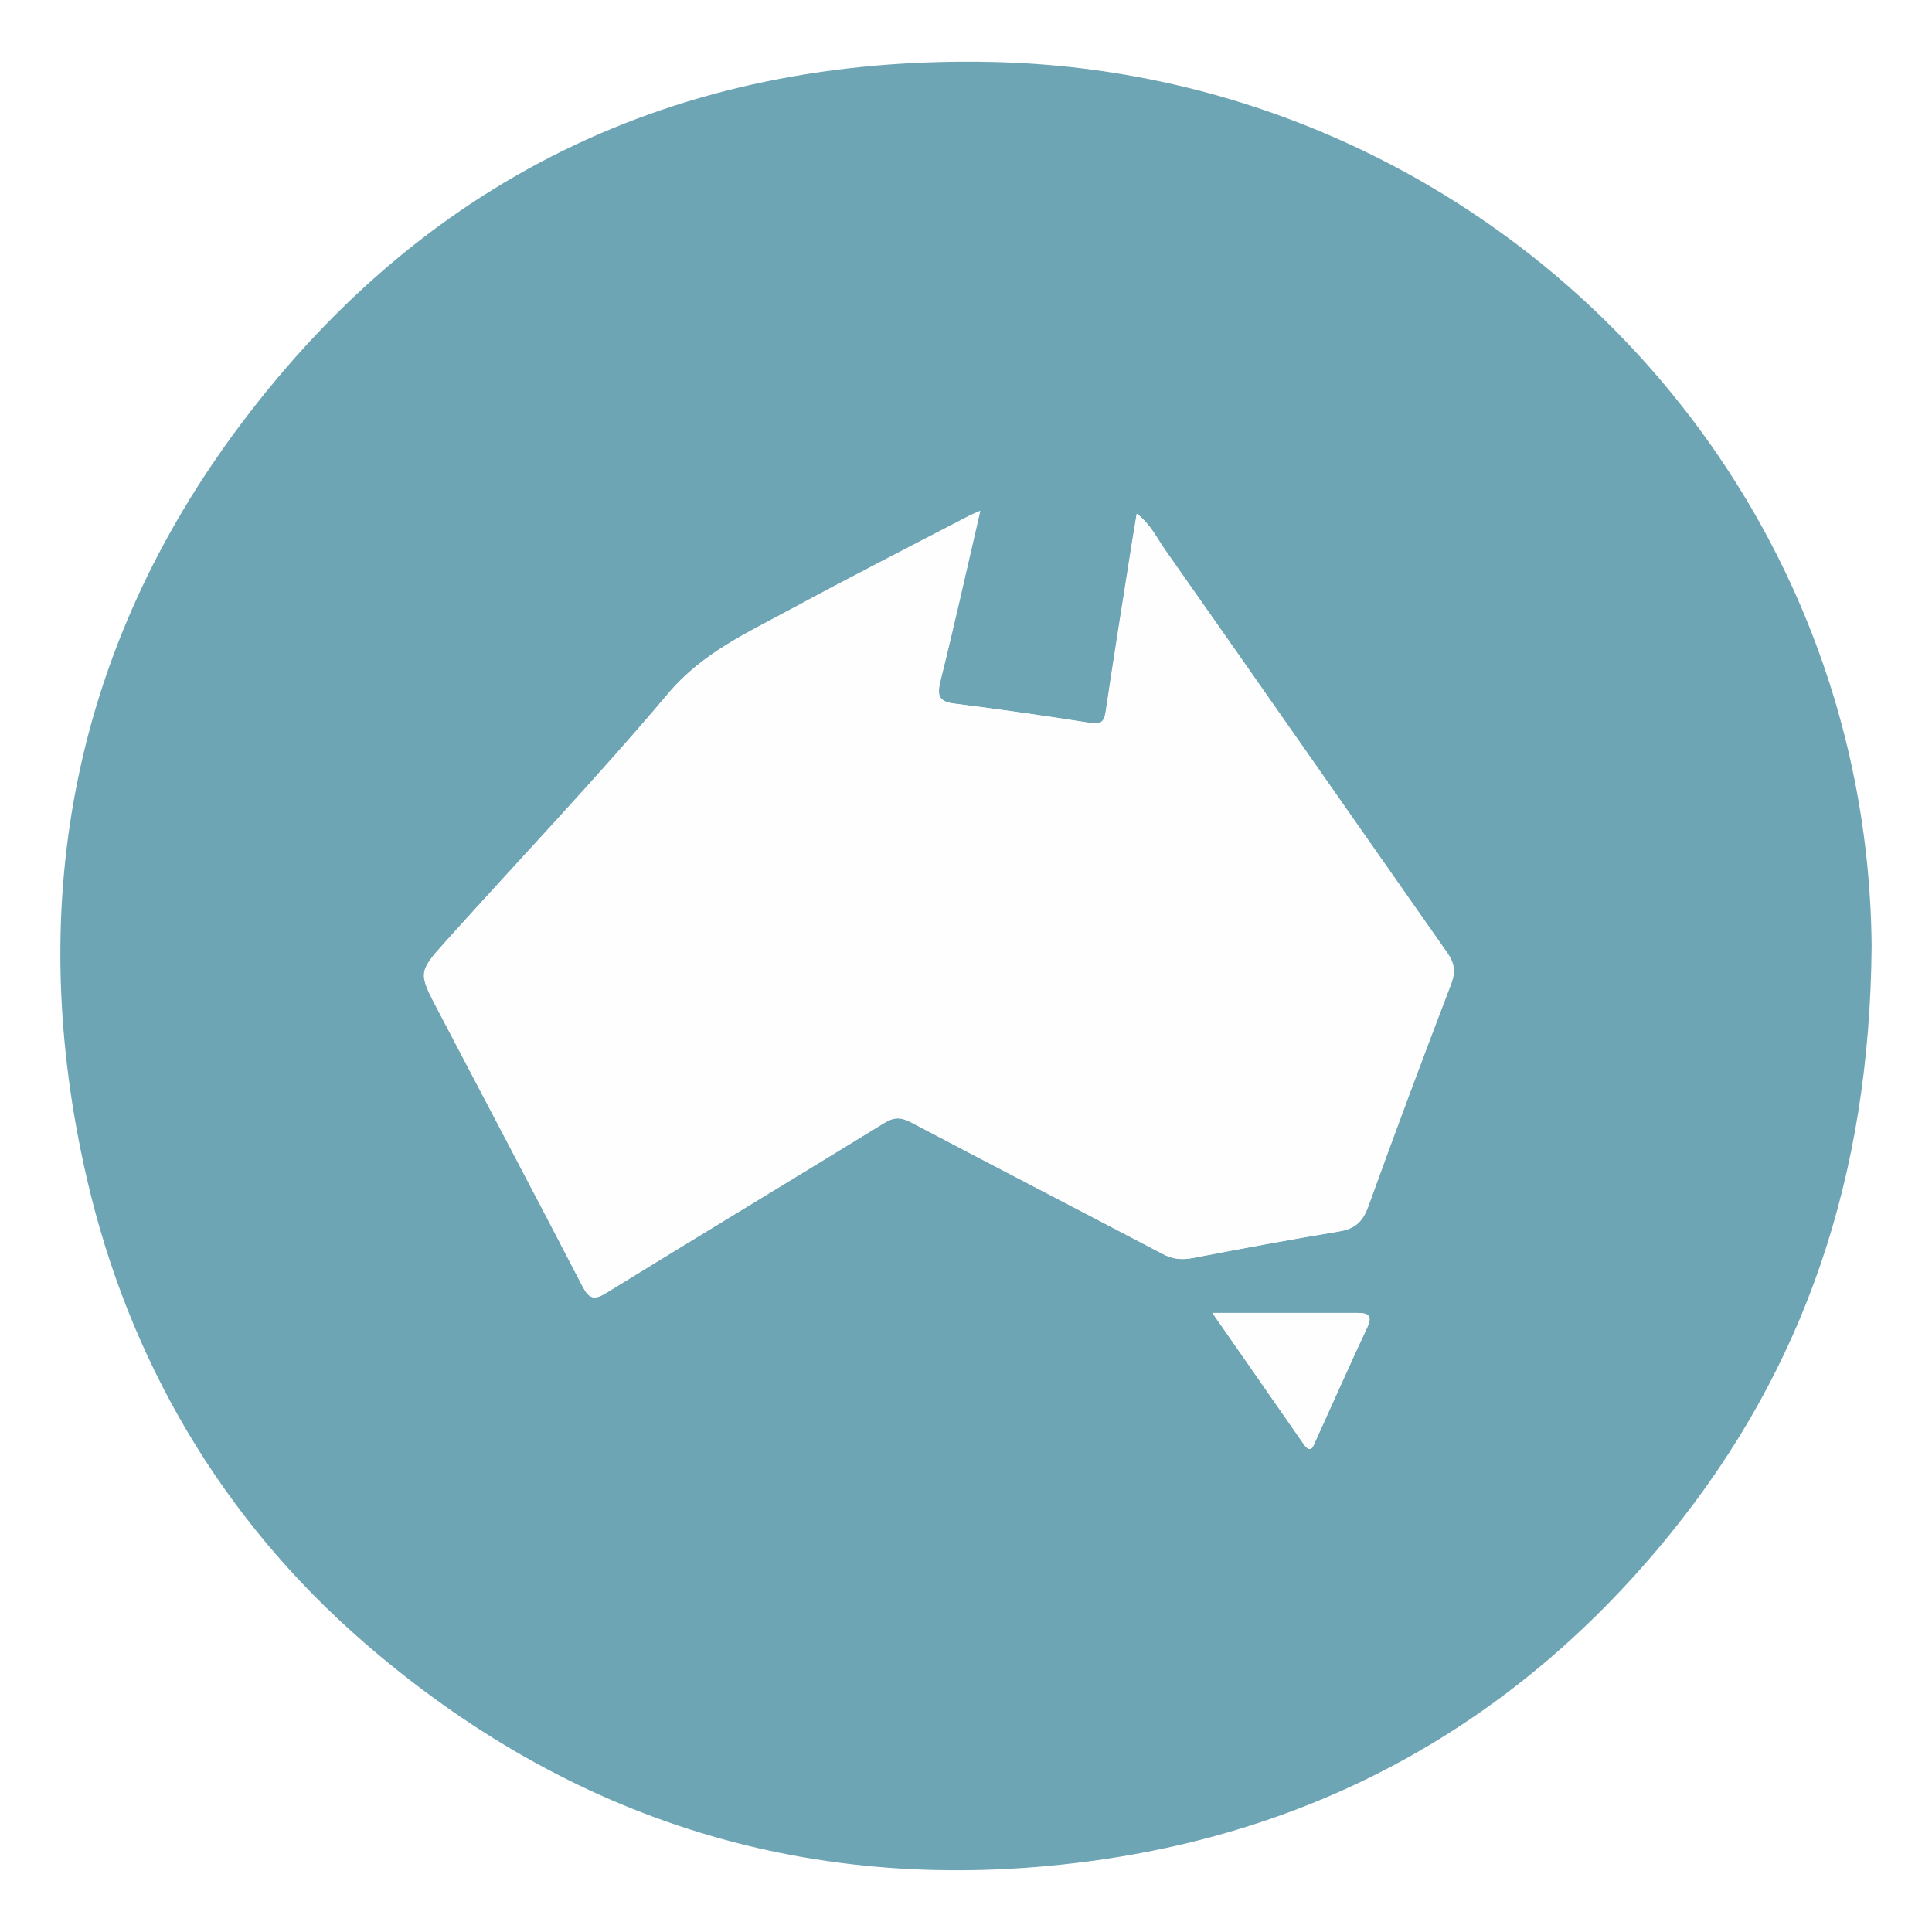
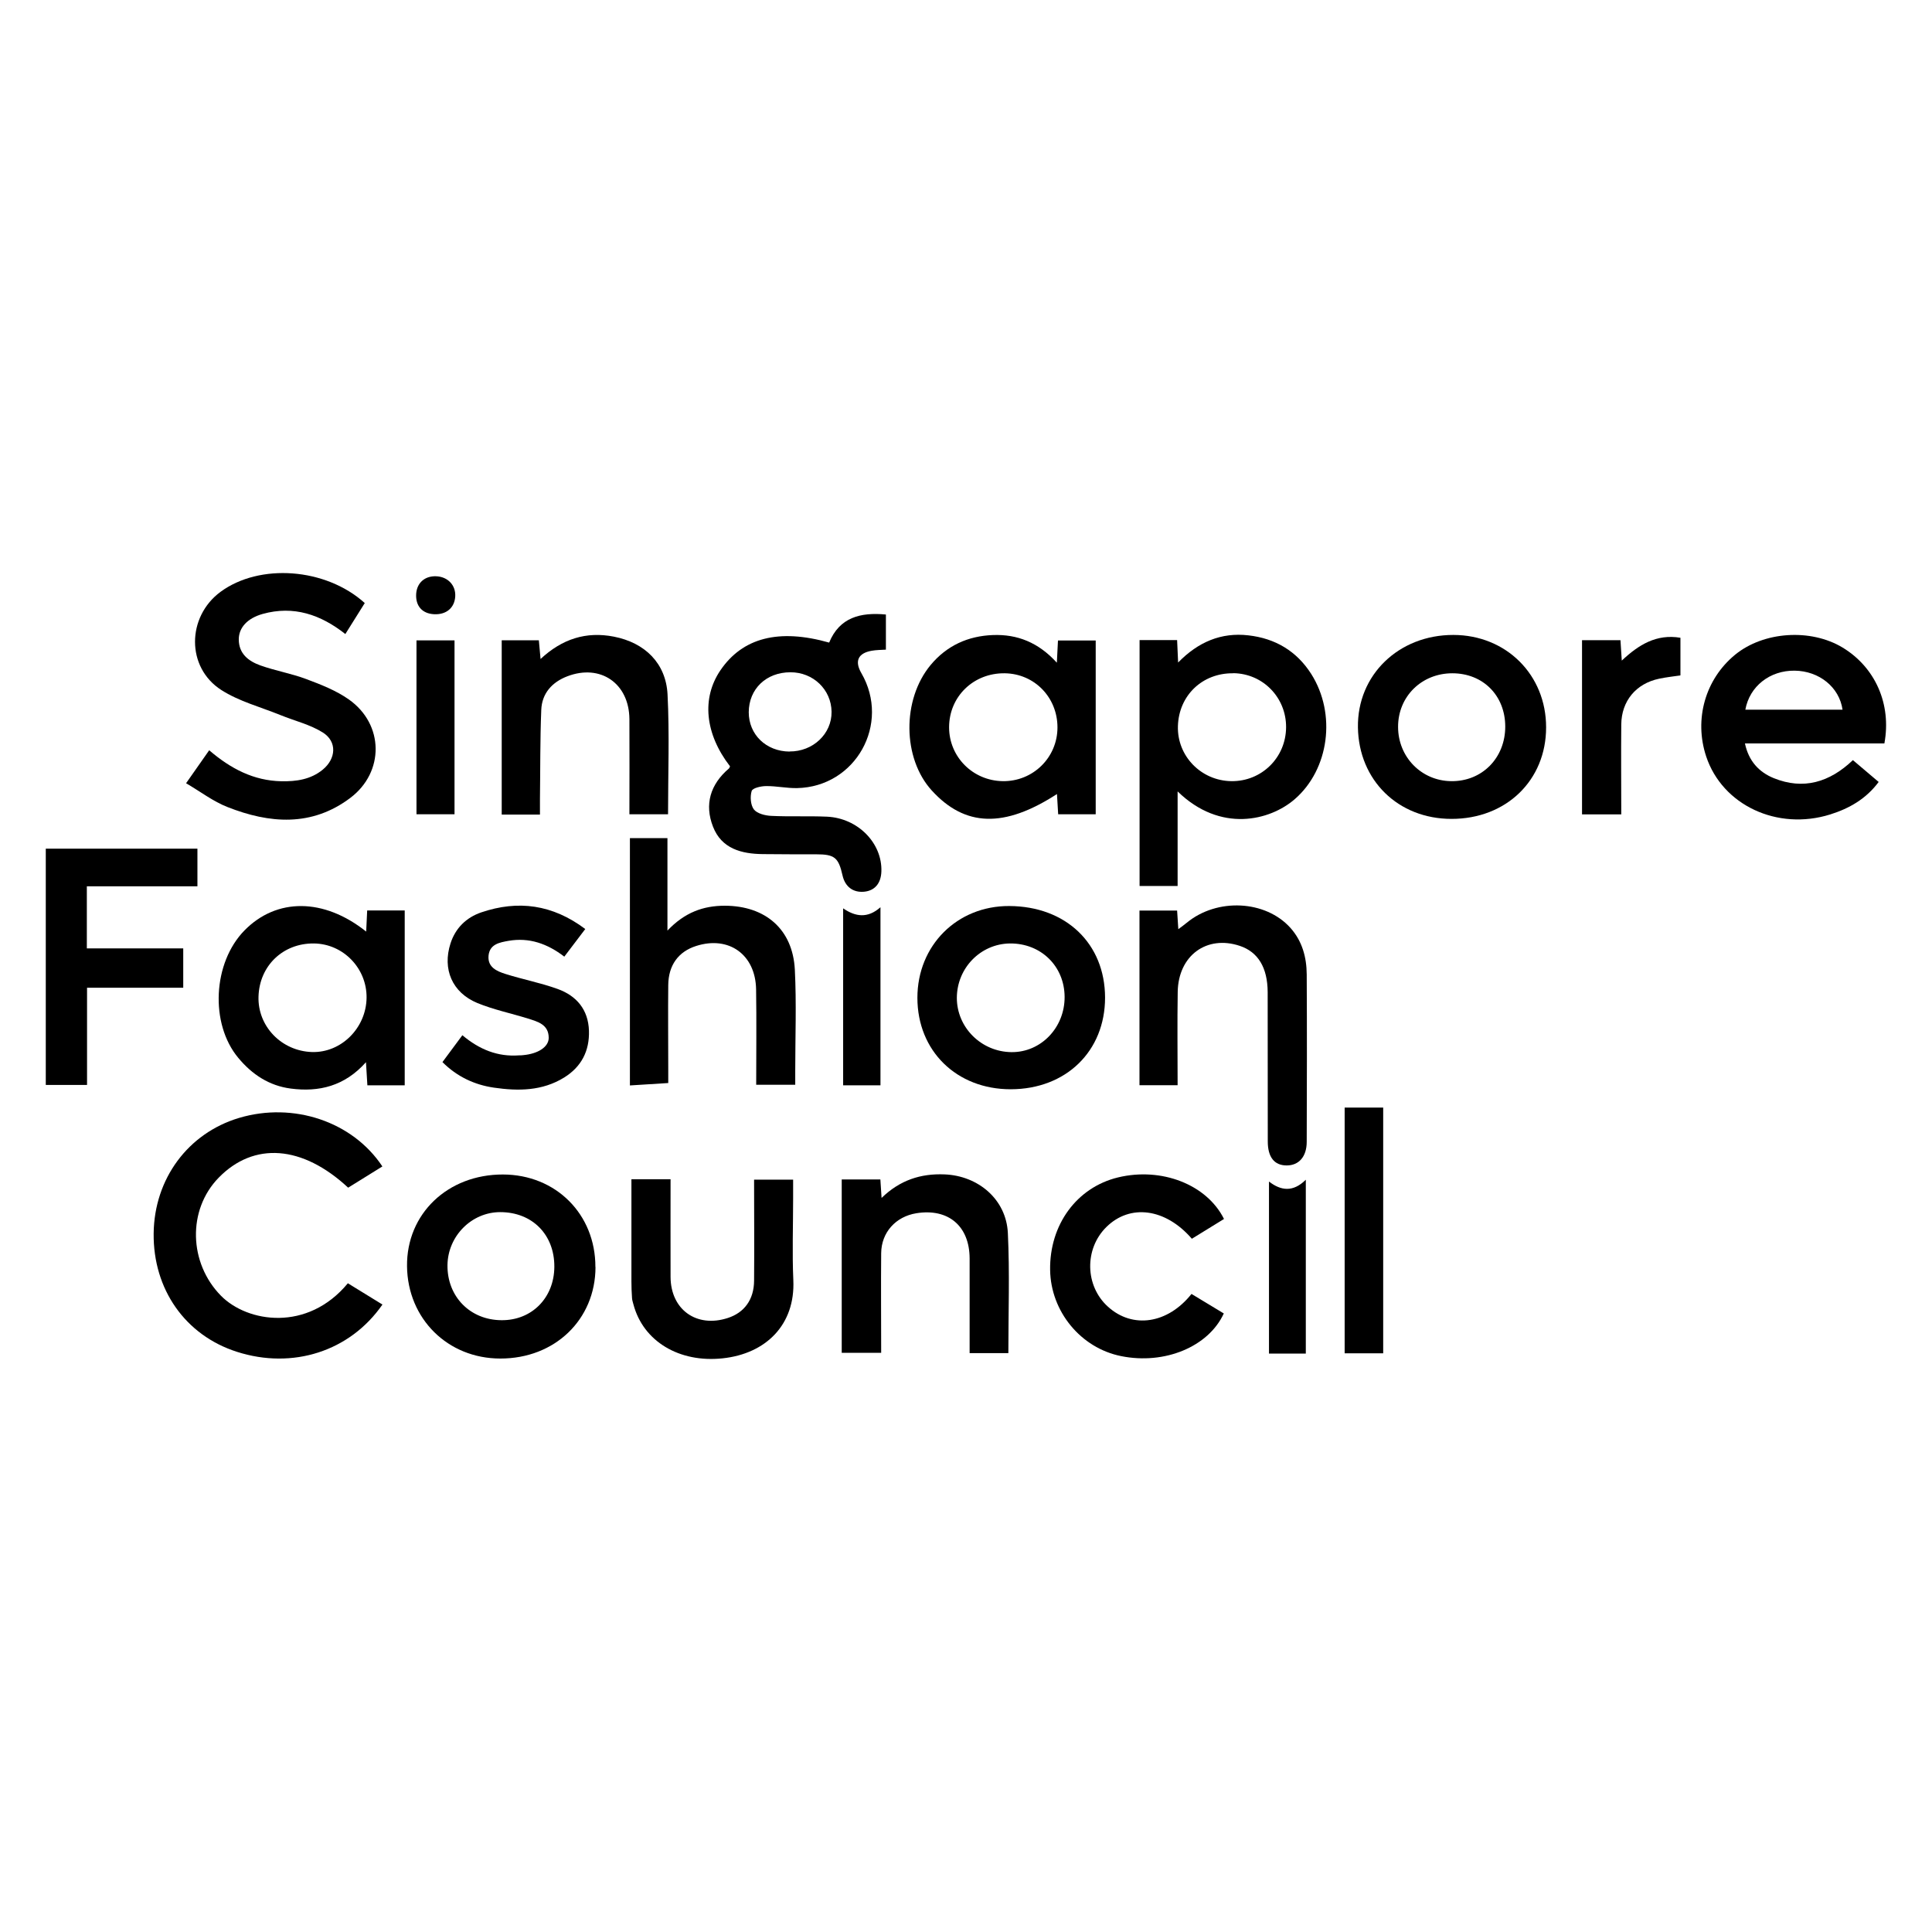
- <svg xmlns="http://www.w3.org/2000/svg" id="Layer_1" data-name="Layer 1" viewBox="0 0 192 192">
-   <defs>
-     <style>
-       .cls-1 {
-         fill: #6ea5b4;
-       }
- 
-       .cls-1, .cls-2 {
-         stroke-width: 0px;
-       }
- 
-       .cls-2 {
-         fill: #fefefe;
-       }
-     </style>
-   </defs>
-   <path class="cls-1" d="M186,94.06c-.19,22.96-6.72,41.97-20.01,58.37-14.96,18.46-34.44,29.51-58.02,32.58-27.14,3.54-51.28-3.94-71.89-21.87-14.1-12.27-23.31-28.03-27.46-46.07-6.1-26.48-1.66-51.65,14.46-73.76C41.6,17.94,67.13,5.45,98.66,6.16c47.66,1.07,86.95,39.56,87.34,87.9ZM97.43,50.75c-.61.27-.87.37-1.12.5-5.9,3.08-11.84,6.1-17.69,9.27-4.35,2.36-8.81,4.35-12.22,8.39-7.1,8.42-14.71,16.41-22.08,24.61-2.79,3.1-2.76,3.15-.81,6.87,4.79,9.15,9.63,18.29,14.38,27.46.65,1.24,1.16,1.36,2.34.63,9.19-5.66,18.43-11.23,27.63-16.89.97-.6,1.67-.58,2.66-.06,8.33,4.39,16.7,8.71,25.03,13.09.98.52,1.89.6,2.97.39,4.84-.93,9.69-1.83,14.55-2.64,1.55-.26,2.34-.97,2.87-2.44,2.68-7.39,5.42-14.76,8.23-22.1.47-1.23.37-2.11-.37-3.16-9.37-13.34-18.68-26.72-28.05-40.06-.82-1.17-1.44-2.54-2.79-3.56-.16.98-.29,1.76-.42,2.54-.9,5.72-1.82,11.44-2.67,17.16-.16,1.07-.55,1.25-1.6,1.08-4.47-.71-8.96-1.34-13.45-1.91-1.6-.2-1.73-.87-1.37-2.29,1.37-5.49,2.59-11.03,3.95-16.89ZM120.49,130.48c3.13,4.5,6.09,8.76,9.06,13.02.75,1.07.97.17,1.21-.35,1.71-3.75,3.38-7.52,5.12-11.25.56-1.19.04-1.42-.97-1.42-4.69,0-9.39,0-14.42,0Z" />
-   <path class="cls-2" d="M97.43,50.75c-1.36,5.87-2.59,11.4-3.95,16.89-.36,1.43-.23,2.09,1.37,2.29,4.49.57,8.98,1.21,13.45,1.91,1.04.16,1.43,0,1.6-1.08.86-5.73,1.77-11.44,2.67-17.16.12-.78.26-1.57.42-2.54,1.34,1.02,1.97,2.39,2.79,3.56,9.37,13.34,18.69,26.72,28.05,40.06.74,1.05.85,1.93.37,3.16-2.81,7.34-5.56,14.71-8.23,22.1-.53,1.47-1.32,2.19-2.87,2.44-4.86.8-9.71,1.71-14.55,2.64-1.07.21-1.98.12-2.97-.39-8.34-4.38-16.7-8.7-25.03-13.09-.99-.52-1.69-.54-2.66.06-9.2,5.65-18.44,11.23-27.63,16.89-1.18.73-1.7.62-2.34-.63-4.76-9.17-9.59-18.31-14.38-27.46-1.95-3.72-1.98-3.77.81-6.87,7.37-8.2,14.98-16.19,22.08-24.61,3.4-4.04,7.87-6.03,12.22-8.39,5.85-3.17,11.79-6.19,17.69-9.27.25-.13.51-.23,1.12-.5Z" />
-   <path class="cls-2" d="M120.49,130.48c5.04,0,9.73,0,14.42,0,1.01,0,1.52.23.97,1.42-1.75,3.73-3.41,7.5-5.12,11.25-.24.52-.46,1.43-1.21.35-2.96-4.26-5.93-8.52-9.06-13.02Z" />
+ <svg xmlns="http://www.w3.org/2000/svg" id="Layer_2" data-name="Layer 2" viewBox="0 0 192 192">
+   <path d="M78.46,74.68c2.33.02,4.21-1.75,4.18-3.95-.03-2.2-1.83-3.93-4.09-3.92-2.41,0-4.13,1.66-4.14,3.97,0,2.22,1.72,3.89,4.05,3.91M72.53,76.13c-2.47-3.21-2.82-6.74-.94-9.51,2.2-3.24,5.8-4.18,10.81-2.76,1.03-2.5,3.1-3.03,5.64-2.79v3.49c-.49.03-.96.03-1.41.11-1.36.24-1.72,1.03-1.03,2.22,2.93,5.05-.56,11.31-6.39,11.43-1.02.02-2.05-.21-3.07-.2-.51,0-1.35.19-1.44.49-.17.55-.11,1.4.22,1.83.32.41,1.11.61,1.71.64,1.85.09,3.7,0,5.55.08,3.08.14,5.51,2.63,5.41,5.45-.04,1.19-.67,1.92-1.74,2.01-1.09.09-1.87-.51-2.12-1.62-.4-1.79-.8-2.1-2.62-2.1-1.76,0-3.53,0-5.29-.02-2.14-.02-4.11-.54-4.96-2.72-.87-2.22-.27-4.21,1.57-5.78.06-.05.08-.15.12-.22" />
+   <path d="M122.56,66.91c-3.07-.04-5.41,2.2-5.5,5.25-.09,2.97,2.3,5.43,5.31,5.47,3,.04,5.42-2.33,5.44-5.35.02-2.96-2.3-5.34-5.24-5.38M113.25,63.61h3.73c.03.69.06,1.31.1,2.23,2-2.05,4.29-3.01,6.98-2.7,2.66.3,4.79,1.55,6.25,3.84,2.51,3.96,1.79,9.48-1.65,12.45-2.45,2.12-7.37,3.37-11.63-.78v9.4h-3.78v-24.45Z" />
+   <path d="M18.49,77.84c.89-1.27,1.57-2.25,2.3-3.28,2.13,1.83,4.41,3.02,7.16,3.08,1.49.03,2.92-.17,4.12-1.15,1.33-1.09,1.45-2.78.02-3.69-1.27-.8-2.81-1.16-4.23-1.74-1.97-.8-4.11-1.36-5.87-2.49-3.5-2.25-3.43-7.27-.08-9.75,3.88-2.86,10.45-2.4,14.34,1.11-.63,1.01-1.28,2.04-1.93,3.08-2.46-1.94-5.14-2.85-8.21-2-1.54.43-2.38,1.38-2.38,2.53,0,1.44.98,2.17,2.15,2.59,1.49.53,3.07.8,4.54,1.35,1.47.55,2.99,1.14,4.26,2.04,3.48,2.46,3.54,7.2.14,9.77-3.84,2.9-8.04,2.56-12.22.91-1.41-.55-2.65-1.51-4.12-2.37" />
+   <path d="M38.01,129.64c-3.23,4.66-8.93,6.48-14.47,4.7-5.12-1.64-8.33-6.2-8.27-11.76.06-5.43,3.41-9.96,8.48-11.48,5.39-1.61,11.28.34,14.25,4.82-1.14.71-2.28,1.42-3.4,2.11-4.55-4.23-9.37-4.58-12.87-.99-3.12,3.2-2.97,8.48.23,11.73,2.62,2.66,8.59,3.62,12.61-1.24,1.1.68,2.22,1.37,3.43,2.11" />
+   <path d="M99.85,66.91c-3.1-.04-5.53,2.31-5.53,5.37,0,2.93,2.35,5.3,5.32,5.35,3.01.05,5.45-2.34,5.45-5.34,0-2.99-2.29-5.34-5.24-5.38M105.03,65.84c.05-.92.08-1.5.11-2.19h3.75v17.27h-3.73c-.04-.66-.08-1.31-.12-2.01-5.24,3.4-9.14,3.27-12.44-.35-2.91-3.19-2.98-9.03-.11-12.48,1.6-1.92,3.71-2.88,6.19-2.97,2.41-.09,4.51.73,6.34,2.74" />
+   <path d="M36.43,99.17c.04-2.94-2.32-5.38-5.24-5.41-3.07-.03-5.41,2.22-5.5,5.28-.09,2.95,2.28,5.41,5.31,5.51,2.9.09,5.39-2.38,5.43-5.39M36.39,92.59c.04-.79.07-1.42.1-2.11h3.73v17.38h-3.71c-.04-.7-.08-1.36-.14-2.3-2.12,2.38-4.67,2.99-7.48,2.62-2.14-.28-3.84-1.4-5.21-3.05-2.83-3.39-2.54-9.46.63-12.68,3.18-3.23,7.87-3.23,12.08.13" />
+   <path d="M183.11,70.53c-.32-2.24-2.32-3.85-4.76-3.88-2.46-.03-4.48,1.55-4.9,3.88h9.66ZM187.28,73.88h-13.87c.37,1.75,1.39,2.85,2.86,3.45,2.94,1.19,5.54.43,7.87-1.79.84.71,1.65,1.4,2.56,2.17-1.25,1.68-2.91,2.63-4.82,3.23-5.25,1.64-10.71-.92-12.32-5.76-1.23-3.7-.09-7.69,2.88-10.12,2.83-2.31,7.5-2.62,10.67-.71,3.24,1.96,4.88,5.61,4.16,9.52" />
+   <path d="M117.04,107.85h-3.8v-17.36h3.74c.04.58.07,1.13.12,1.85.35-.26.6-.44.84-.64,3.01-2.48,7.82-2.25,10.3.51,1.18,1.32,1.61,2.93,1.62,4.63.03,5.54.02,11.09,0,16.63,0,1.48-.78,2.35-1.99,2.35-1.23,0-1.88-.82-1.88-2.39,0-4.94,0-9.88-.01-14.83-.01-2.46-.97-4-2.77-4.6-3.29-1.1-6.11.96-6.17,4.57-.05,3.05-.01,6.1-.01,9.28" />
+   <path d="M75.15,107.81c0-3.23.04-6.36-.01-9.49-.06-3.46-2.71-5.35-5.96-4.31-1.76.56-2.75,1.91-2.77,3.88-.03,2.79,0,5.58,0,8.37v1.37c-1.31.08-2.53.16-3.81.24v-24.58h3.73v9.19c1.71-1.8,3.55-2.47,5.7-2.47,4.03.01,6.75,2.33,6.96,6.35.17,3.34.04,6.7.04,10.05,0,.43,0,.85,0,1.39h-3.88Z" />
+   <path d="M55.09,125.9c.02-3.2-2.19-5.44-5.38-5.44-2.84,0-5.2,2.37-5.24,5.26-.04,3.13,2.25,5.47,5.38,5.48,3.01.02,5.22-2.23,5.24-5.3M59.18,125.92c-.01,5.22-4.04,9.1-9.46,9.09-5.22,0-9.21-3.95-9.27-9.17-.06-5.21,4.04-9.13,9.53-9.12,5.27.01,9.2,3.95,9.19,9.19" />
+   <path d="M144.33,66.91c-3.05,0-5.4,2.31-5.39,5.33,0,2.98,2.3,5.34,5.24,5.39,3.09.06,5.42-2.3,5.41-5.44-.01-3.07-2.21-5.28-5.26-5.28M144.25,81.38c-5.31,0-9.22-3.84-9.3-9.09-.08-5.21,4.05-9.2,9.49-9.19,5.25.01,9.22,3.97,9.21,9.19,0,5.26-3.97,9.1-9.41,9.09" />
+   <path d="M105.8,99.06c-.02-3.05-2.36-5.33-5.44-5.3-2.91.04-5.25,2.43-5.27,5.39-.01,2.95,2.42,5.38,5.43,5.41,2.93.03,5.3-2.44,5.28-5.5M100.44,108.25c-5.38,0-9.27-3.81-9.27-9.09,0-5.2,3.94-9.14,9.12-9.12,5.64.02,9.52,3.73,9.53,9.1,0,5.33-3.88,9.1-9.37,9.11" />
+   <polygon points="8.63 88.08 8.63 94.25 18.21 94.25 18.21 98.16 8.65 98.16 8.65 107.82 4.55 107.82 4.55 84.34 19.62 84.34 19.62 88.08 8.63 88.08" />
+   <path d="M53.64,80.95h-3.78v-17.32h3.69c.05.56.11,1.13.17,1.86,2.15-2,4.53-2.76,7.29-2.22,3.07.6,5.17,2.63,5.33,5.74.2,3.93.05,7.88.05,11.91h-3.84c0-3.21.02-6.33,0-9.46-.03-3.55-2.88-5.51-6.17-4.25-1.52.58-2.53,1.7-2.59,3.35-.12,2.96-.09,5.92-.13,8.89,0,.46,0,.92,0,1.5" />
+   <path d="M87.49,117.21c.04.6.07,1.1.12,1.84,1.82-1.77,3.89-2.44,6.27-2.34,3.34.14,6.12,2.48,6.28,5.83.19,3.94.05,7.89.05,11.93h-3.85c0-3.16,0-6.29,0-9.41-.01-3.22-2.12-5-5.29-4.49-2.05.33-3.48,1.9-3.5,3.97-.03,3.26,0,6.52,0,9.9h-3.92v-17.23h3.85Z" />
+   <path d="M62.76,117.19h3.88c0,3.29-.01,6.51,0,9.72.02,3.25,2.59,5.08,5.69,4.07,1.64-.53,2.6-1.83,2.61-3.71.03-3.31,0-6.61,0-10.04h3.88c0,.61,0,1.24,0,1.87,0,2.71-.1,5.42.02,8.12.2,4.41-2.7,7.31-7.03,7.77-4.31.46-7.89-1.69-8.86-5.36-.05-.21-.13-.41-.14-.63-.04-.56-.06-1.12-.06-1.67,0-3.34,0-6.69,0-10.14" />
+   <path d="M118.44,123.1c-2.62-3.03-6.14-3.48-8.49-1.16-2.21,2.18-2.13,5.87.17,7.93,2.44,2.2,5.92,1.7,8.29-1.28,1.06.64,2.14,1.29,3.21,1.94-1.53,3.32-5.89,5.11-10.2,4.24-4.01-.8-7-4.43-7.06-8.56-.07-4.5,2.65-8.21,6.75-9.2,4.31-1.04,8.81.69,10.53,4.13-1.04.64-2.1,1.29-3.2,1.97" />
+   <path d="M58.16,92.33c-.73.97-1.38,1.82-2.08,2.74-1.68-1.29-3.49-1.93-5.55-1.57-.89.16-1.87.33-1.98,1.48-.1,1.15.83,1.54,1.68,1.81,1.71.54,3.49.88,5.18,1.49,1.89.68,3.05,2.05,3.12,4.15.06,2-.74,3.58-2.46,4.65-2.18,1.35-4.58,1.36-6.98,1.01-1.94-.28-3.68-1.1-5.12-2.54.66-.89,1.29-1.73,1.98-2.67,1.69,1.42,3.51,2.16,5.64,2,.13,0,.26,0,.39-.02,1.48-.13,2.55-.81,2.55-1.72,0-1.33-1.09-1.61-2.07-1.92-1.67-.52-3.41-.88-5.02-1.54-2.51-1.04-3.49-3.37-2.67-5.92.49-1.53,1.57-2.58,3.06-3.09,3.66-1.24,7.08-.79,10.34,1.66" />
+   <rect x="133.63" y="110.07" width="3.83" height="24.42" />
+   <path d="M161.11,80.93h-3.89v-17.31h3.82c.04.64.08,1.23.13,2.03,1.68-1.58,3.45-2.67,5.83-2.27v3.74c-.71.11-1.43.18-2.12.33-2.29.48-3.74,2.21-3.76,4.55-.03,2.92,0,5.84,0,8.93" />
+   <rect x="41.39" y="63.64" width="3.78" height="17.28" />
+   <path d="M87.5,107.86h-3.71v-17.59c1.22.84,2.44,1.02,3.71-.11v17.7Z" />
+   <path d="M129.77,134.52h-3.66v-17.1c1.19.92,2.39,1.08,3.66-.18v17.28Z" />
+   <path d="M43.14,61.04c-1.19-.06-1.86-.83-1.78-2.04.08-1.09.87-1.78,2-1.73,1.15.05,1.95.9,1.88,2.01-.07,1.13-.89,1.82-2.1,1.76" />
</svg>
